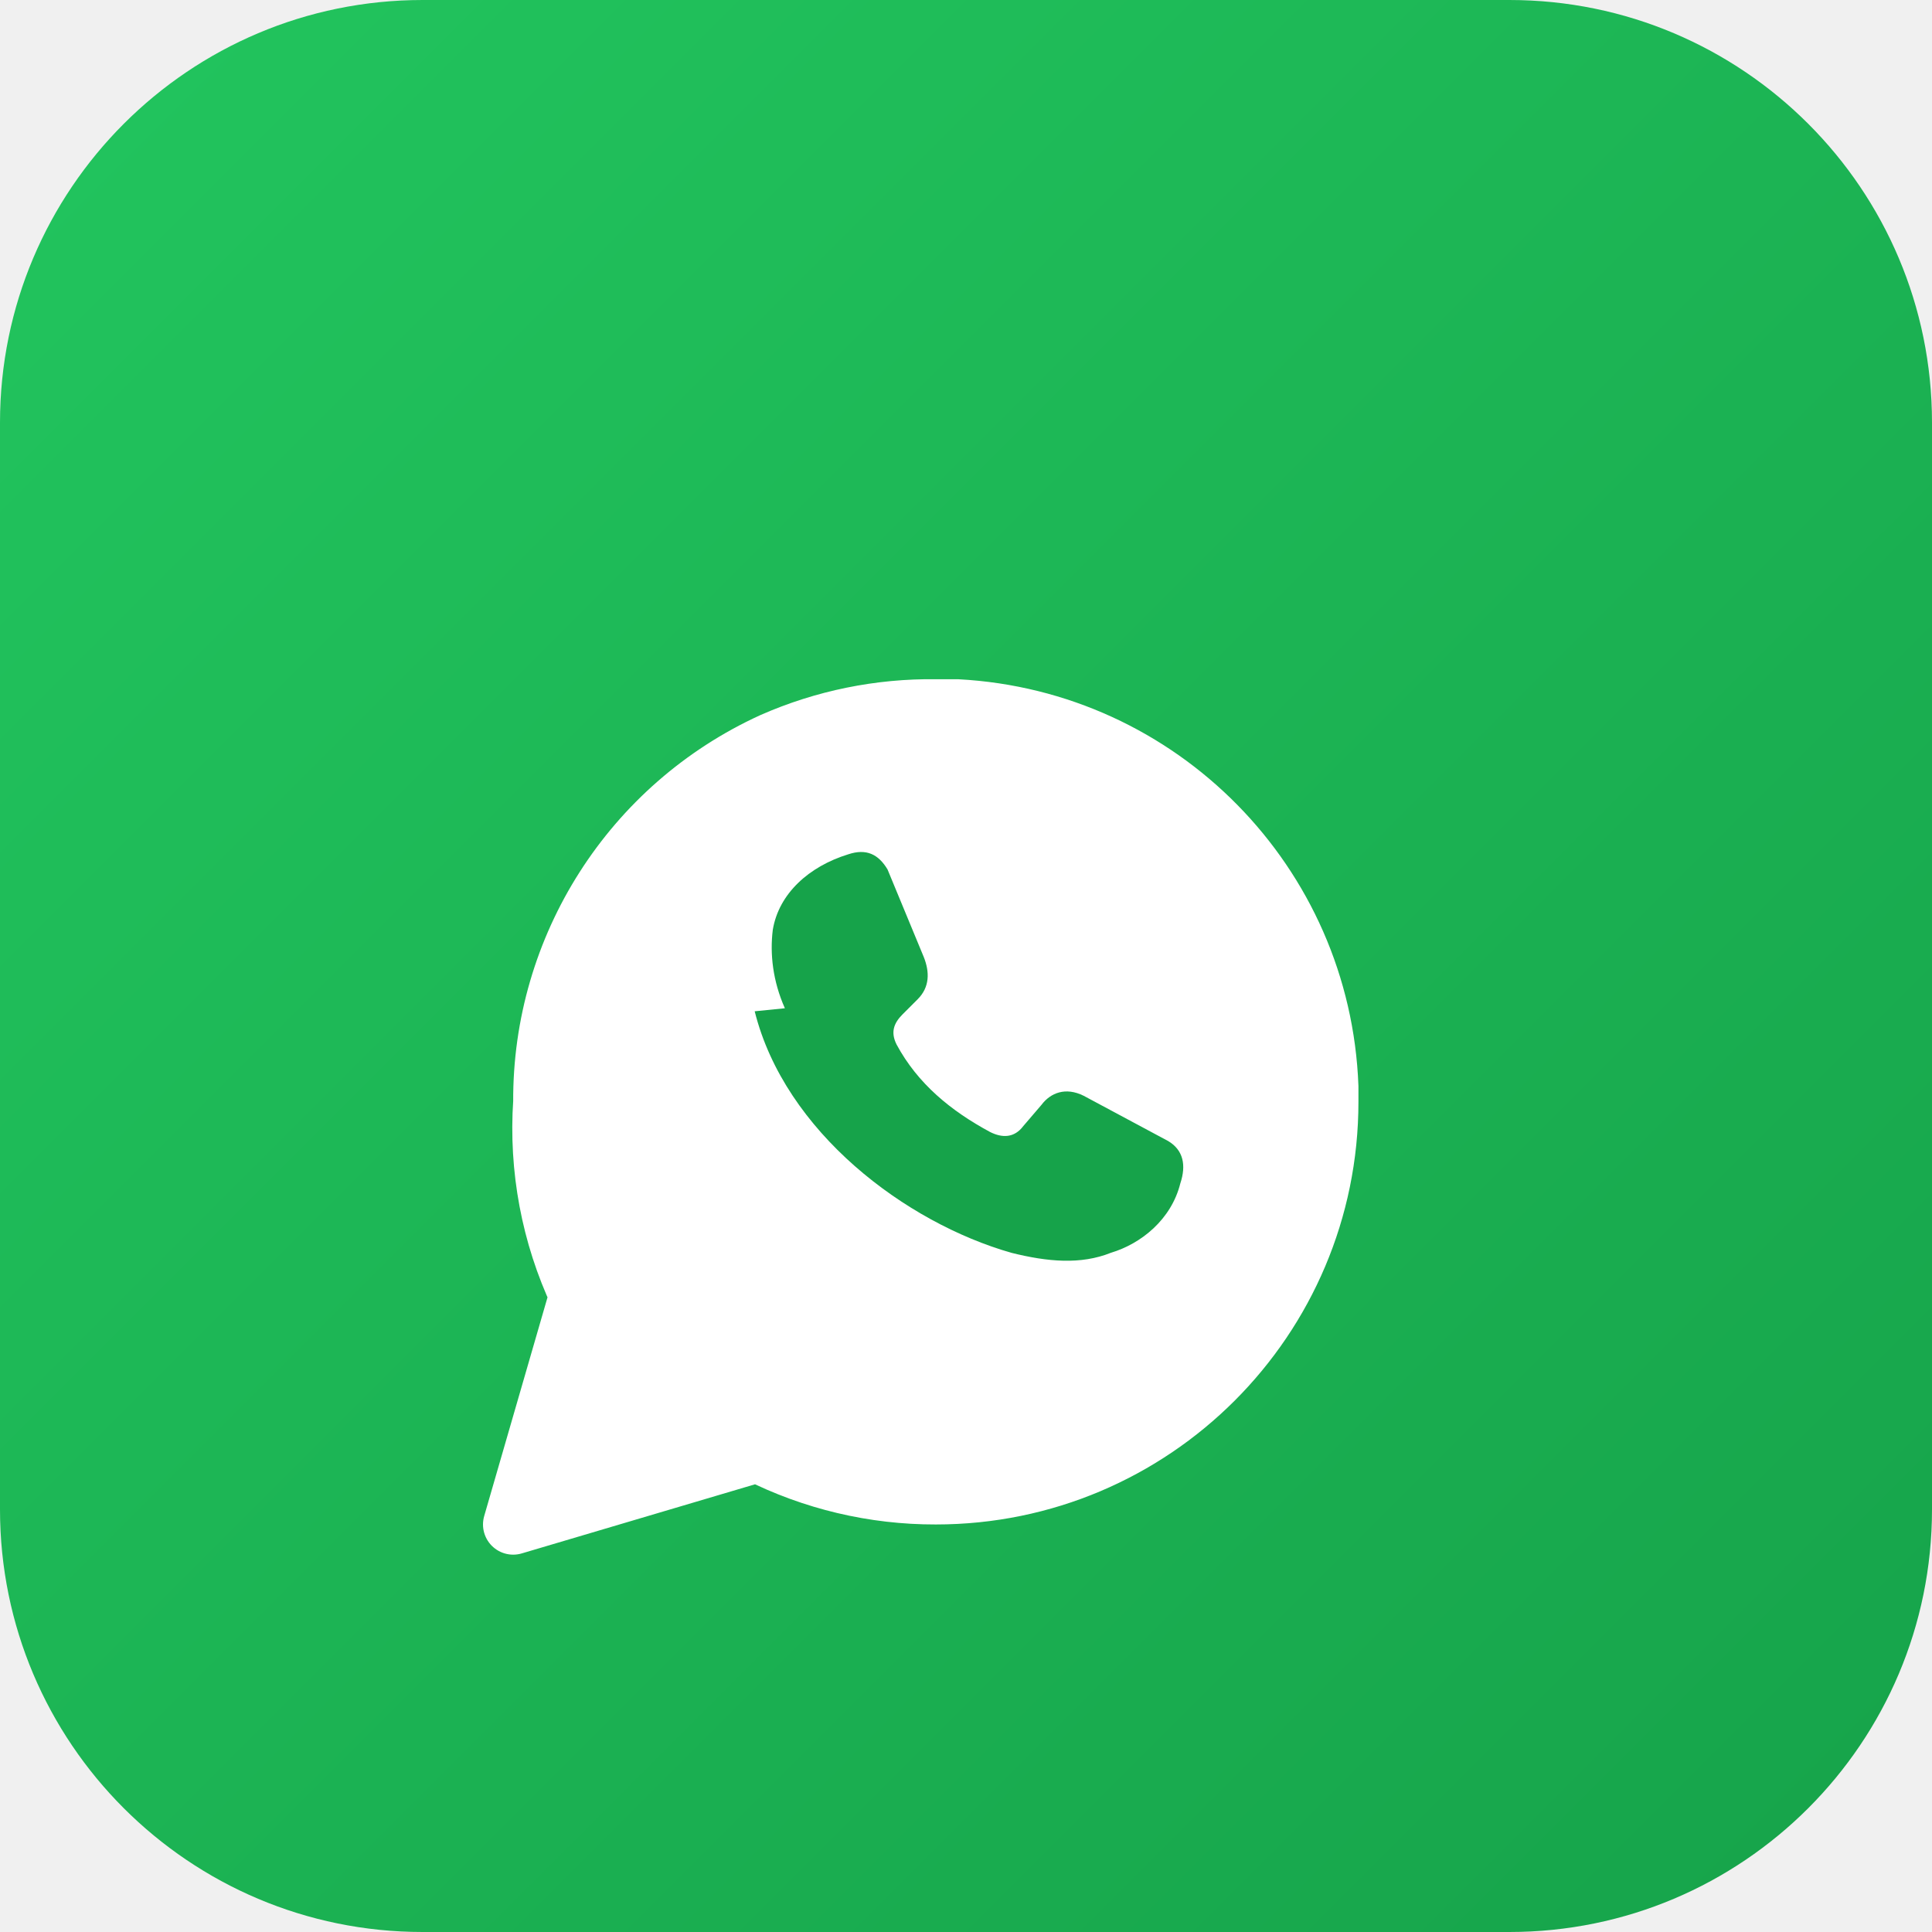
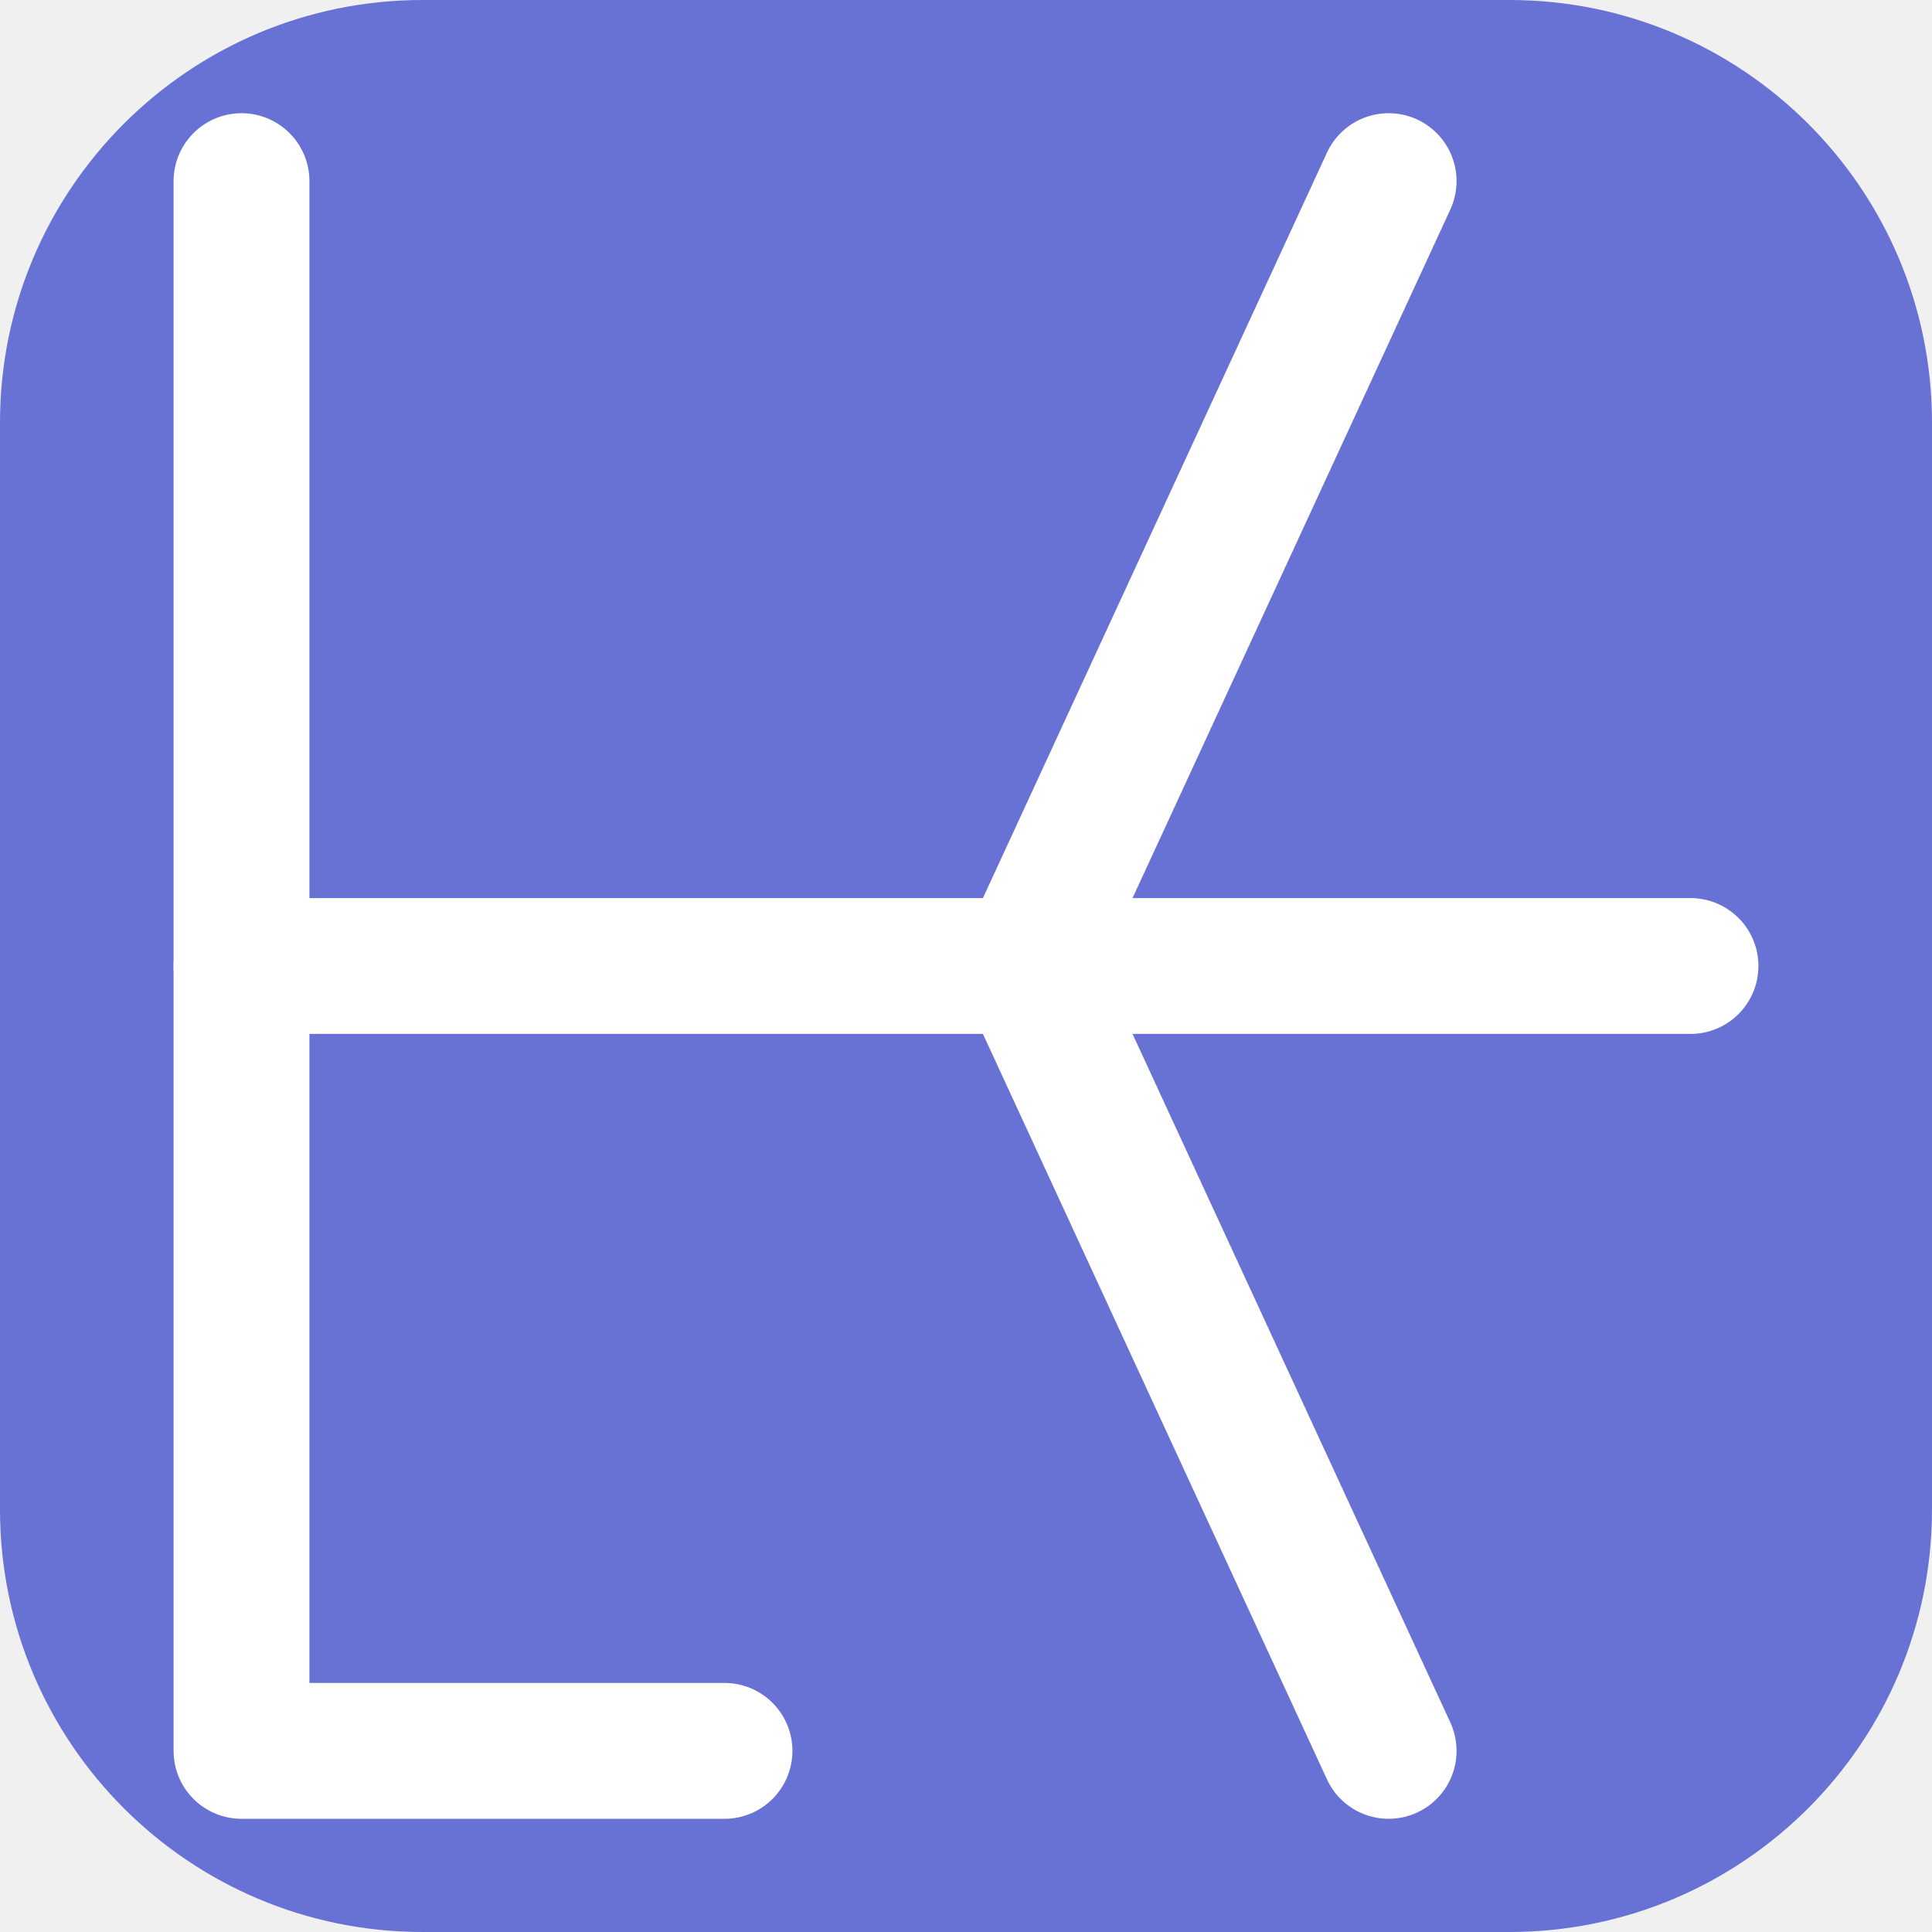
<svg xmlns="http://www.w3.org/2000/svg" viewBox="0 0 64 64">
-   <defs>
-     <linearGradient id="g" x1="0" y1="0" x2="64" y2="64" gradientUnits="userSpaceOnUse">
-       <stop offset="0" stop-color="#22c55e" />
-       <stop offset="1" stop-color="#16a34a" />
-     </linearGradient>
-   </defs>
-   <rect width="64" height="64" rx="14" fill="url(#g)" />
-   <path d="M44 36.5a13 13 0 0 1-13 13 13 13 0 0 1-5.9-1.4L17 50.5l2.2-7.6A13 13 0 0 1 18 36.5a13 13 0 0 1 7.6-11.9 13 13 0 0 1 5.4-1.1h.7A13 13 0 0 1 44 36z" fill="#fff" stroke="#fff" stroke-width="2" stroke-linejoin="round" />
-   <path d="M25 33.5c1 4 5 7 8.5 8 1.2 0.3 2.3 0.4 3.3 0 1-0.3 2-1.1 2.3-2.3 0.2-0.6 0.1-1.1-0.4-1.4l-2.8-1.5c-0.6-0.3-1.1-0.1-1.4 0.3l-0.6 0.7c-0.3 0.4-0.7 0.4-1.1 0.2-1.3-0.7-2.4-1.6-3.1-2.9-0.2-0.4-0.1-0.7 0.2-1l0.5-0.5c0.4-0.4 0.4-0.9 0.2-1.4l-1.2-2.9c-0.3-0.5-0.7-0.7-1.3-0.5-1.3 0.4-2.3 1.3-2.5 2.5-0.1 0.8 0 1.7 0.4 2.6z" fill="#16a34a" />
+   <rect width="64" height="64" rx="14" fill="#6872d4" />
+   <g fill="none" stroke="#fff" stroke-width="4.5" stroke-linecap="round" stroke-linejoin="round">
+     <polyline points="8,6 8,58 24,58" />
+     <polyline points="8,32 56,32" />
+     <line x1="34" y1="32" x2="46" y2="58" />
+     <line x1="34" y1="32" x2="46" y2="6" />
+   </g>
</svg>
